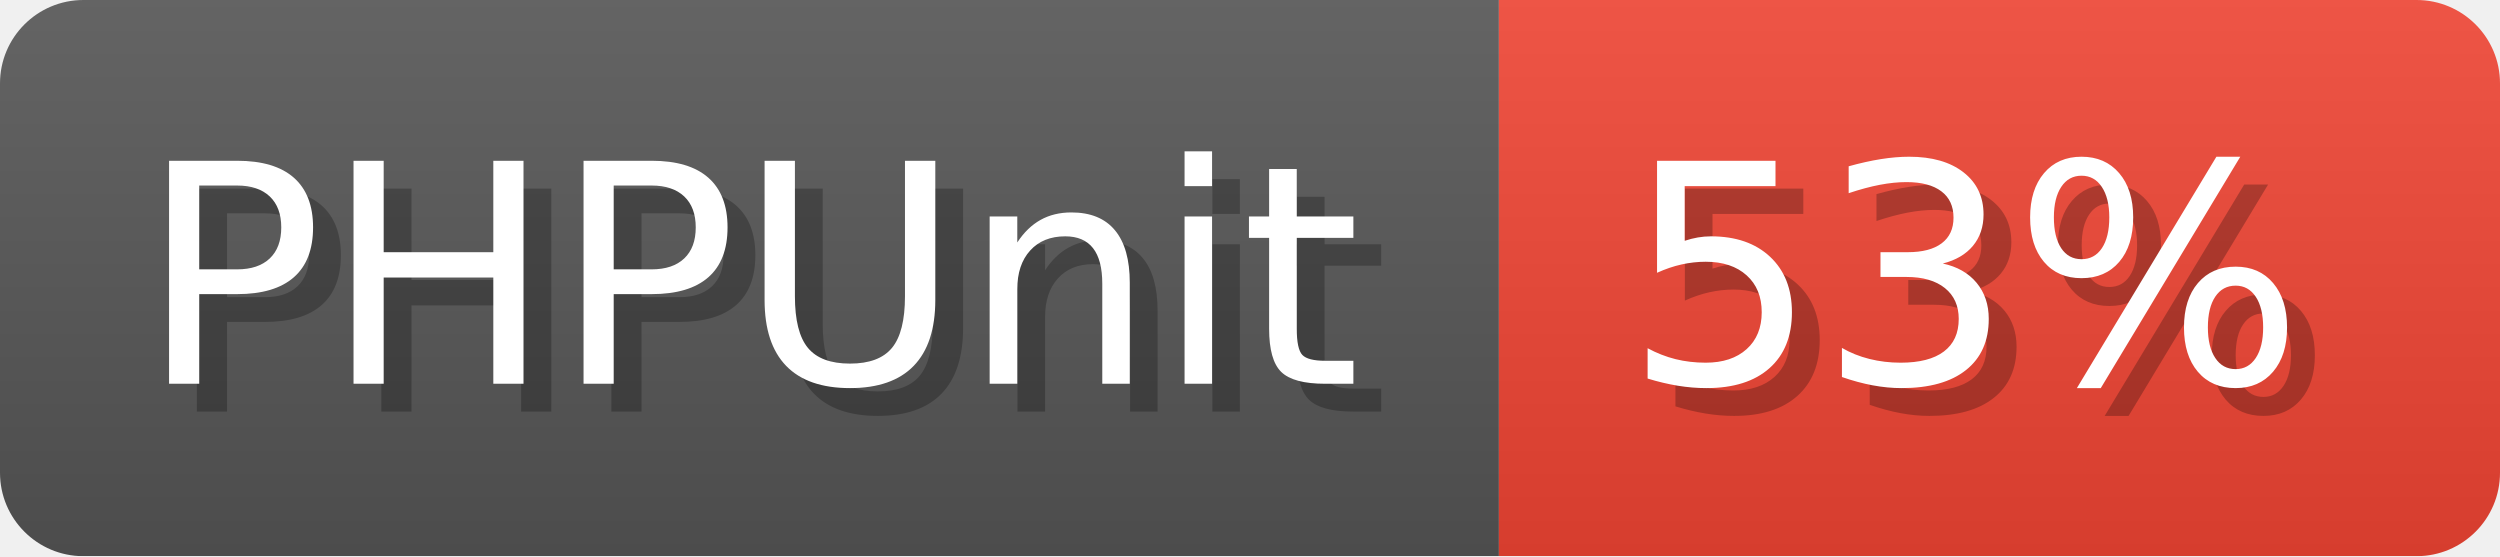
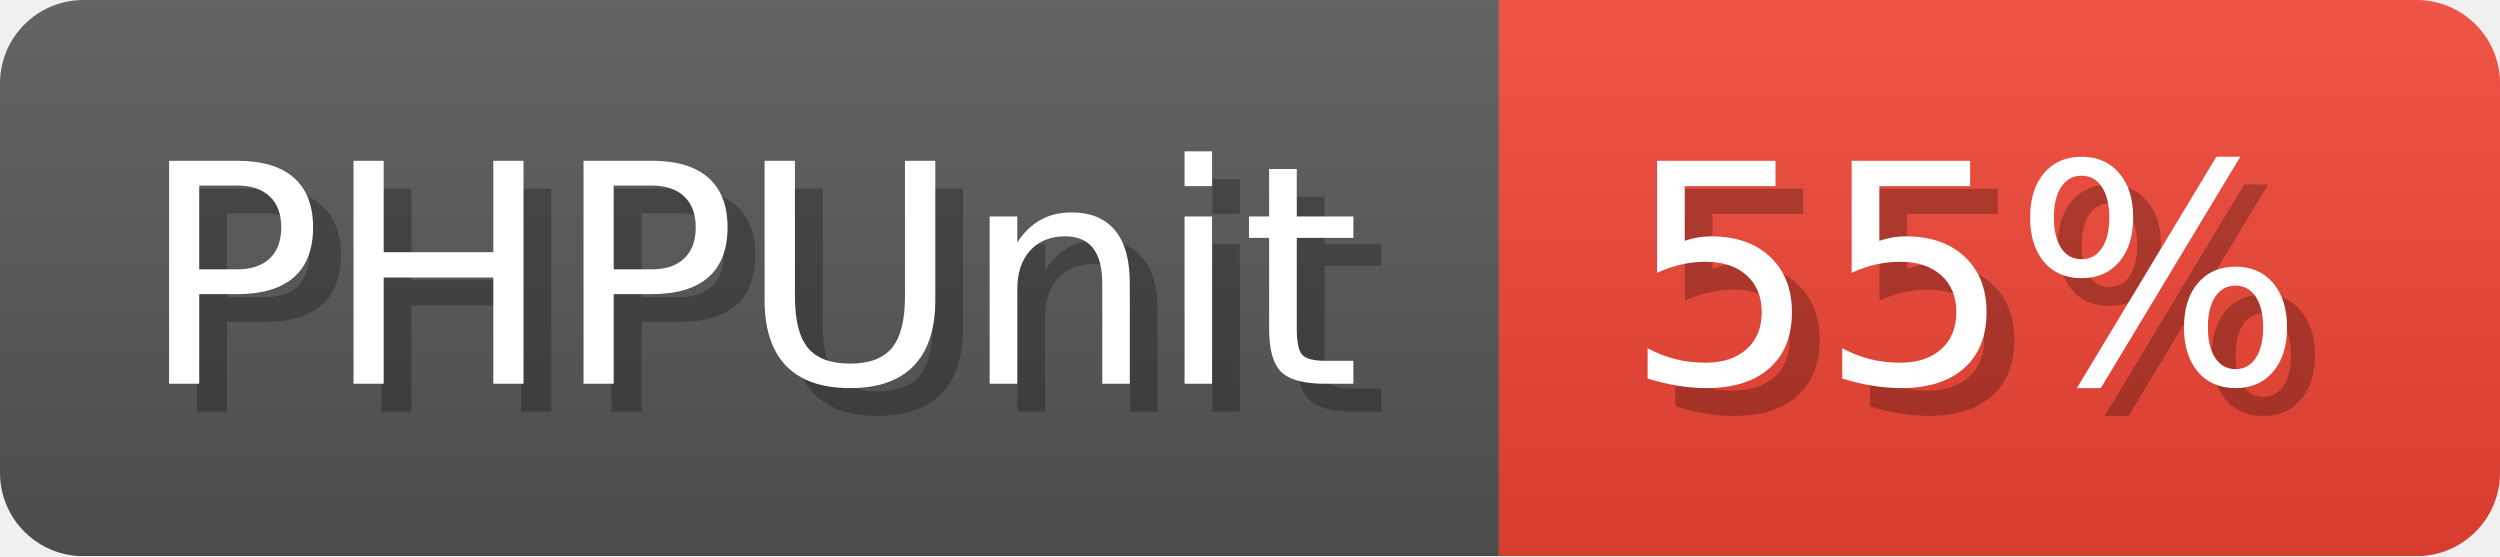
- <svg xmlns="http://www.w3.org/2000/svg" width="89.9" height="20" viewBox="0 0 899 200" role="img" aria-label="PHPUnit: 53%">
+ <svg xmlns="http://www.w3.org/2000/svg" width="89.9" height="20" viewBox="0 0 899 200" role="img" aria-label="PHPUnit: 55%">
  <linearGradient id="a" x2="0" y2="100%">
    <stop offset="0" stop-opacity=".1" stop-color="#EEE" />
    <stop offset="1" stop-opacity=".1" />
  </linearGradient>
  <mask id="m">
    <rect width="899" height="200" rx="30" fill="#FFF" />
  </mask>
  <g mask="url(#m)">
    <rect width="539" height="200" fill="#555" />
    <rect width="360" height="200" fill="#E43" x="539" />
    <rect width="899" height="200" fill="url(#a)" />
  </g>
  <g aria-hidden="true" fill="#fff" text-anchor="start" font-family="Verdana,DejaVu Sans,sans-serif" font-size="110">
    <text x="60" y="148" textLength="439" fill="#000" opacity="0.25">PHPUnit</text>
    <text x="50" y="138" textLength="439">PHPUnit</text>
-     <text x="594" y="148" textLength="260" fill="#000" opacity="0.25">53%</text>
-     <text x="584" y="138" textLength="260">53%</text>
+     <text x="594" y="148" textLength="260" fill="#000" opacity="0.25">55%</text>
+     <text x="584" y="138" textLength="260">55%</text>
  </g>
</svg>
